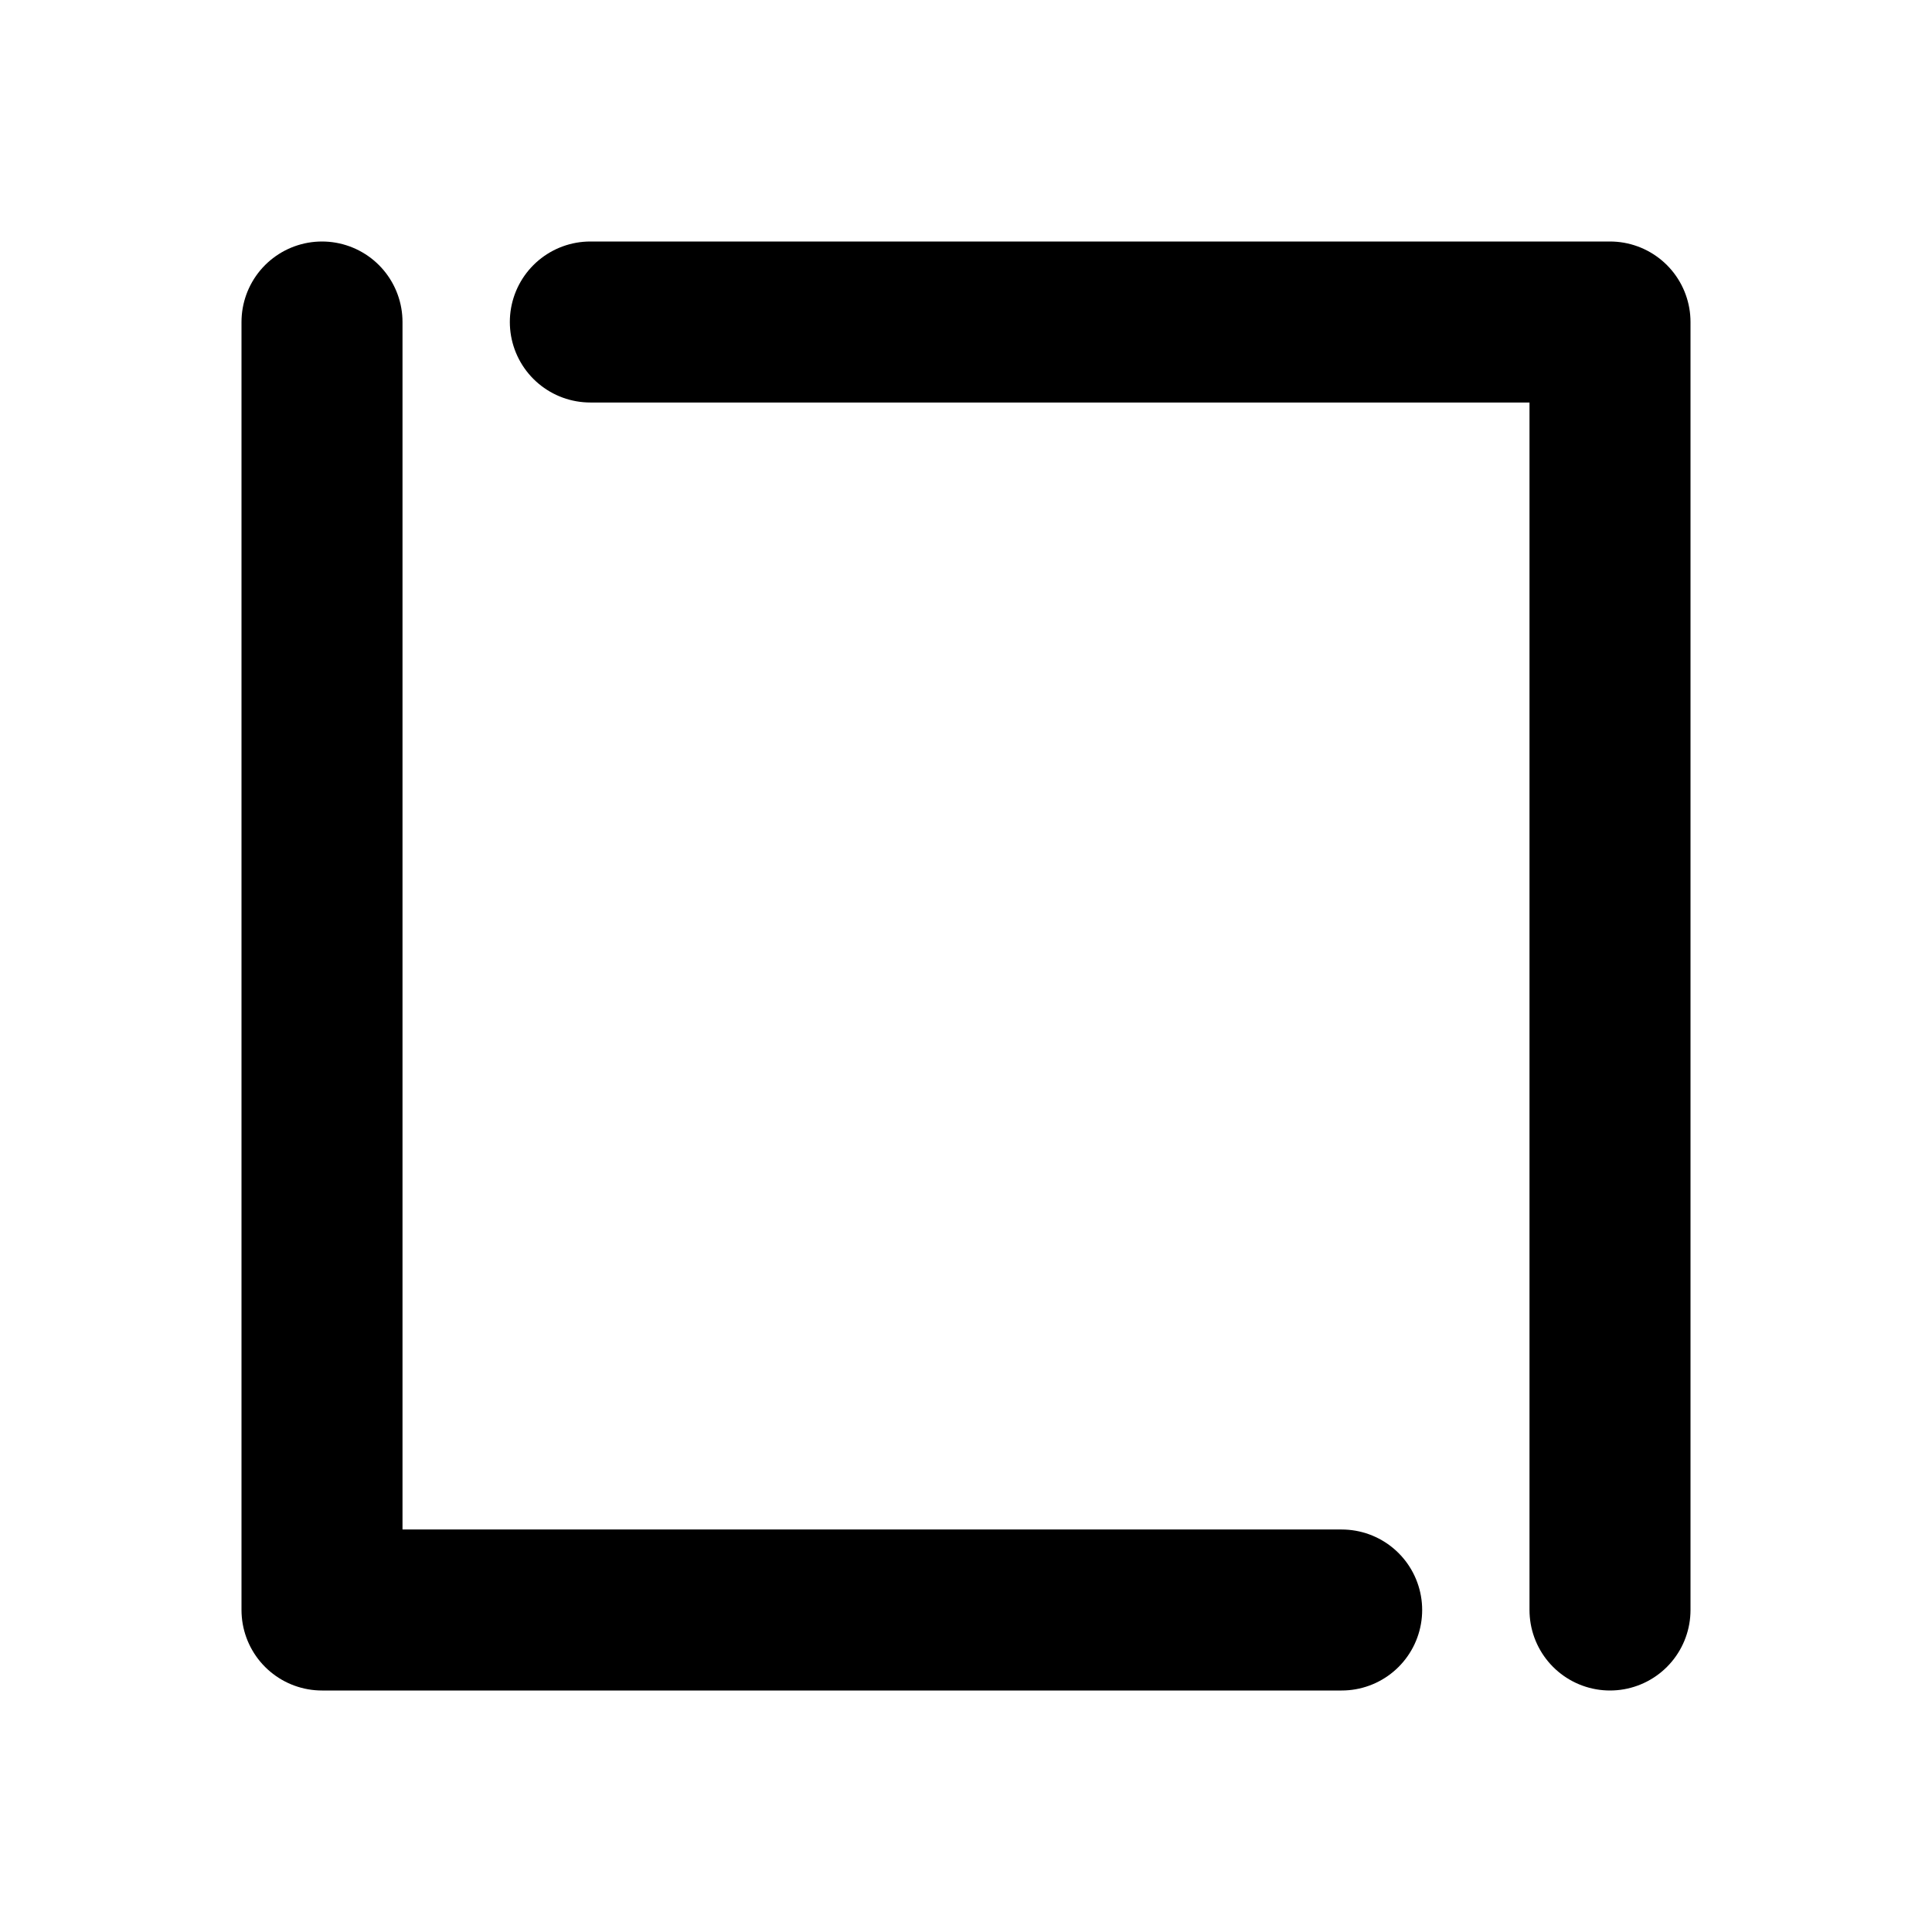
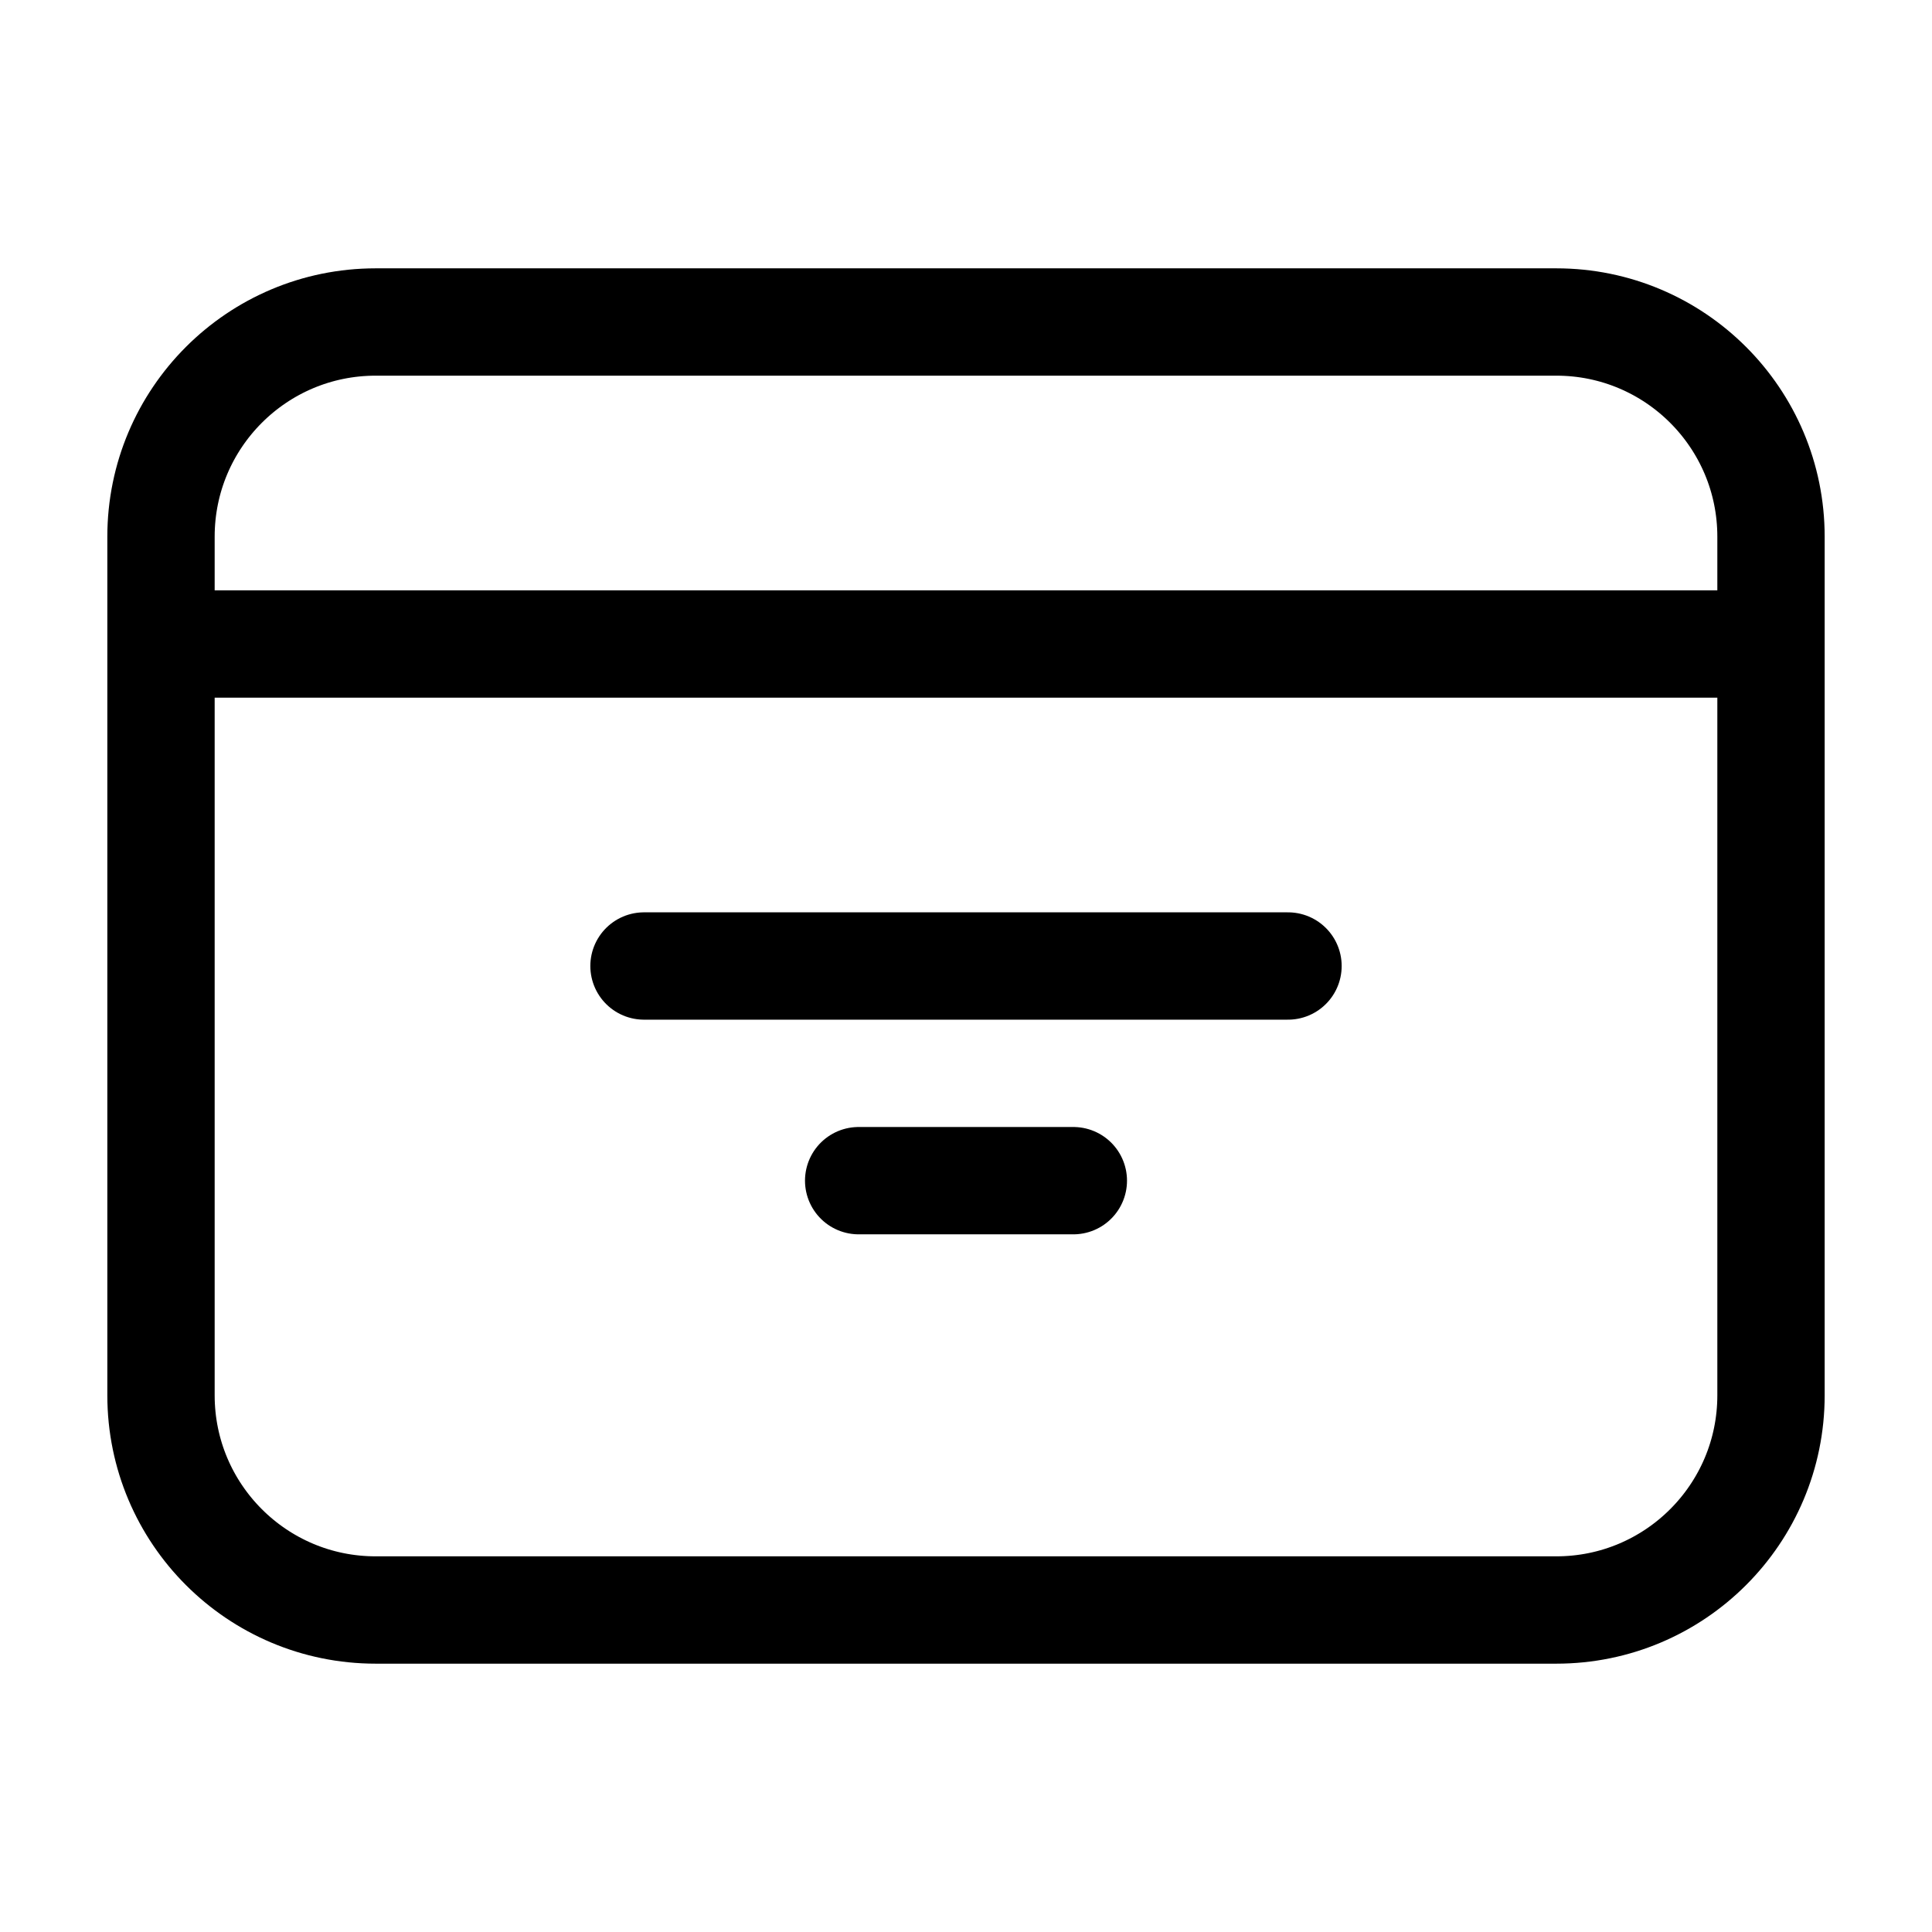
<svg xmlns="http://www.w3.org/2000/svg" viewBox="0 0 36 36">
-   <path d="M30 6 h-19 M30 6 v24" fill="none" stroke="#000" stroke-width="3" stroke-linecap="round" />
-   <path d="M6 30 v-24 M6 30 h19" fill="none" stroke="#000" stroke-width="3" stroke-linecap="round" />
+   <rect x="3" y="6" width="30" height="24" rx="4" ry="4" stroke="#000" stroke-width="2" fill="none" />
+   <path d="M3 12 h30" stroke="#000" stroke-width="2" fill="none" />
+   <path d="M12 18 h12" stroke="#000" stroke-width="2" fill="none" stroke-linecap="round" />
+   <path d="M16 22 h4" stroke="#000" stroke-width="2" fill="none" stroke-linecap="round" />
</svg>
